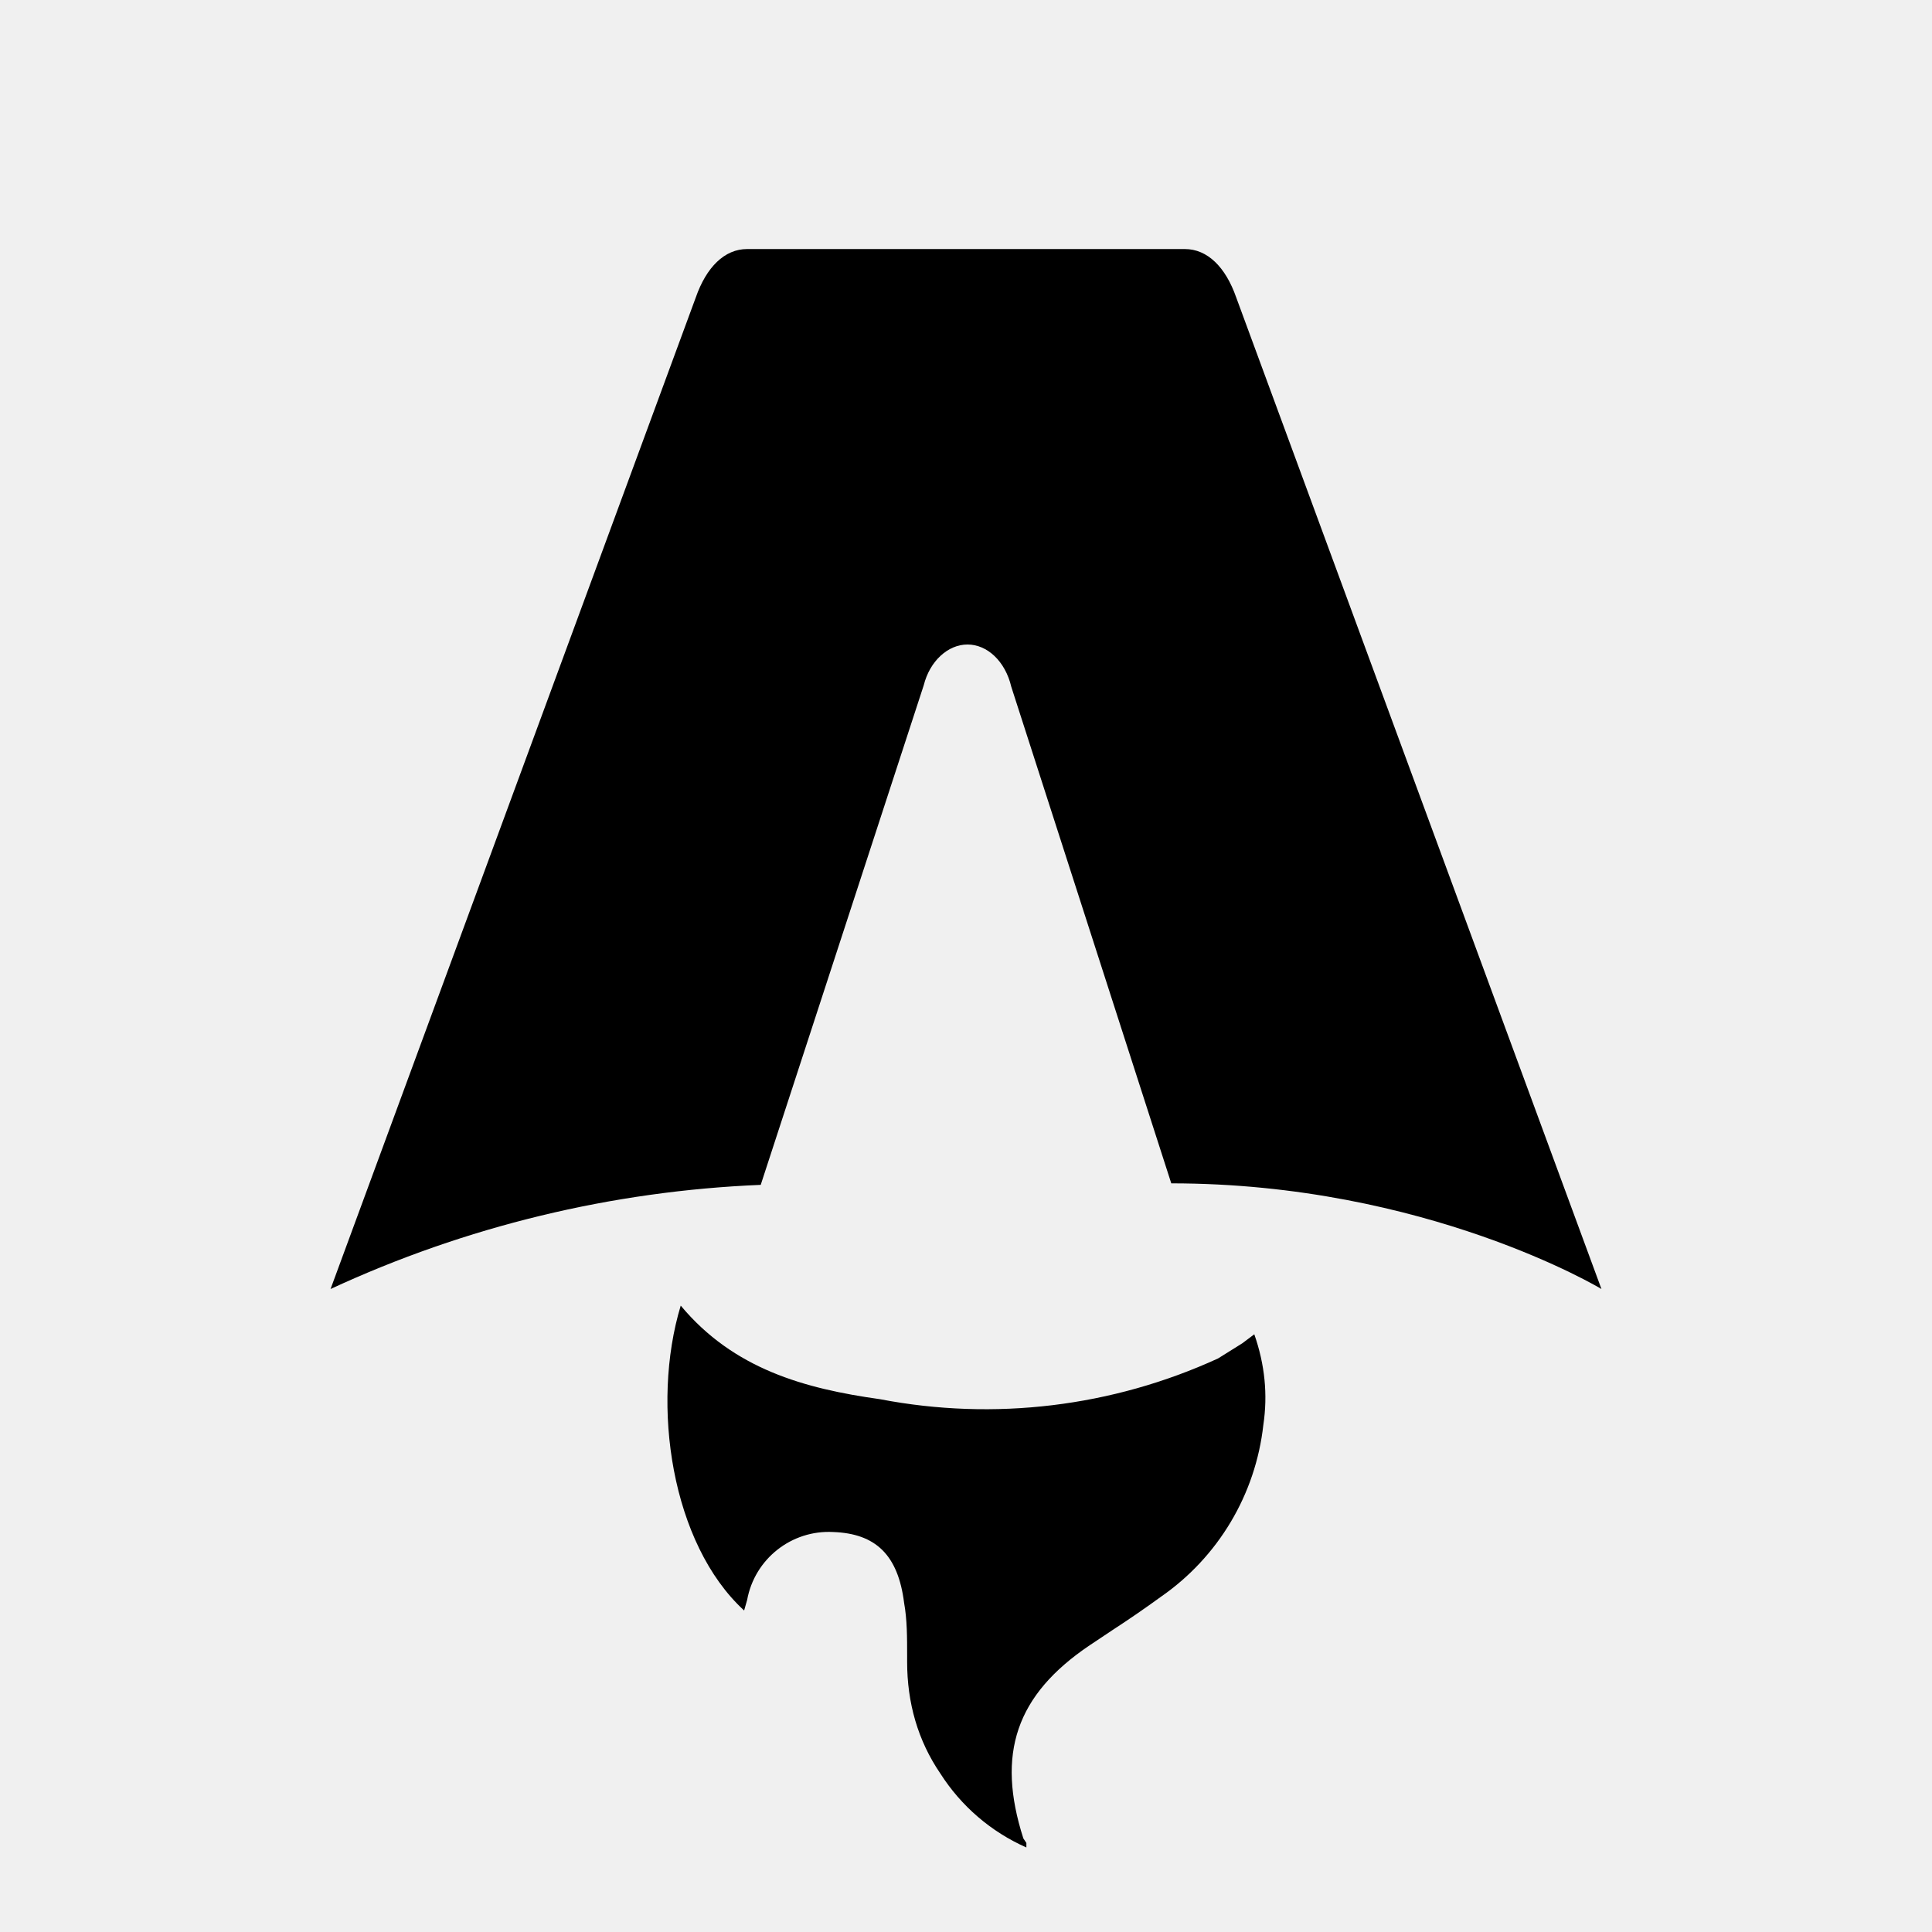
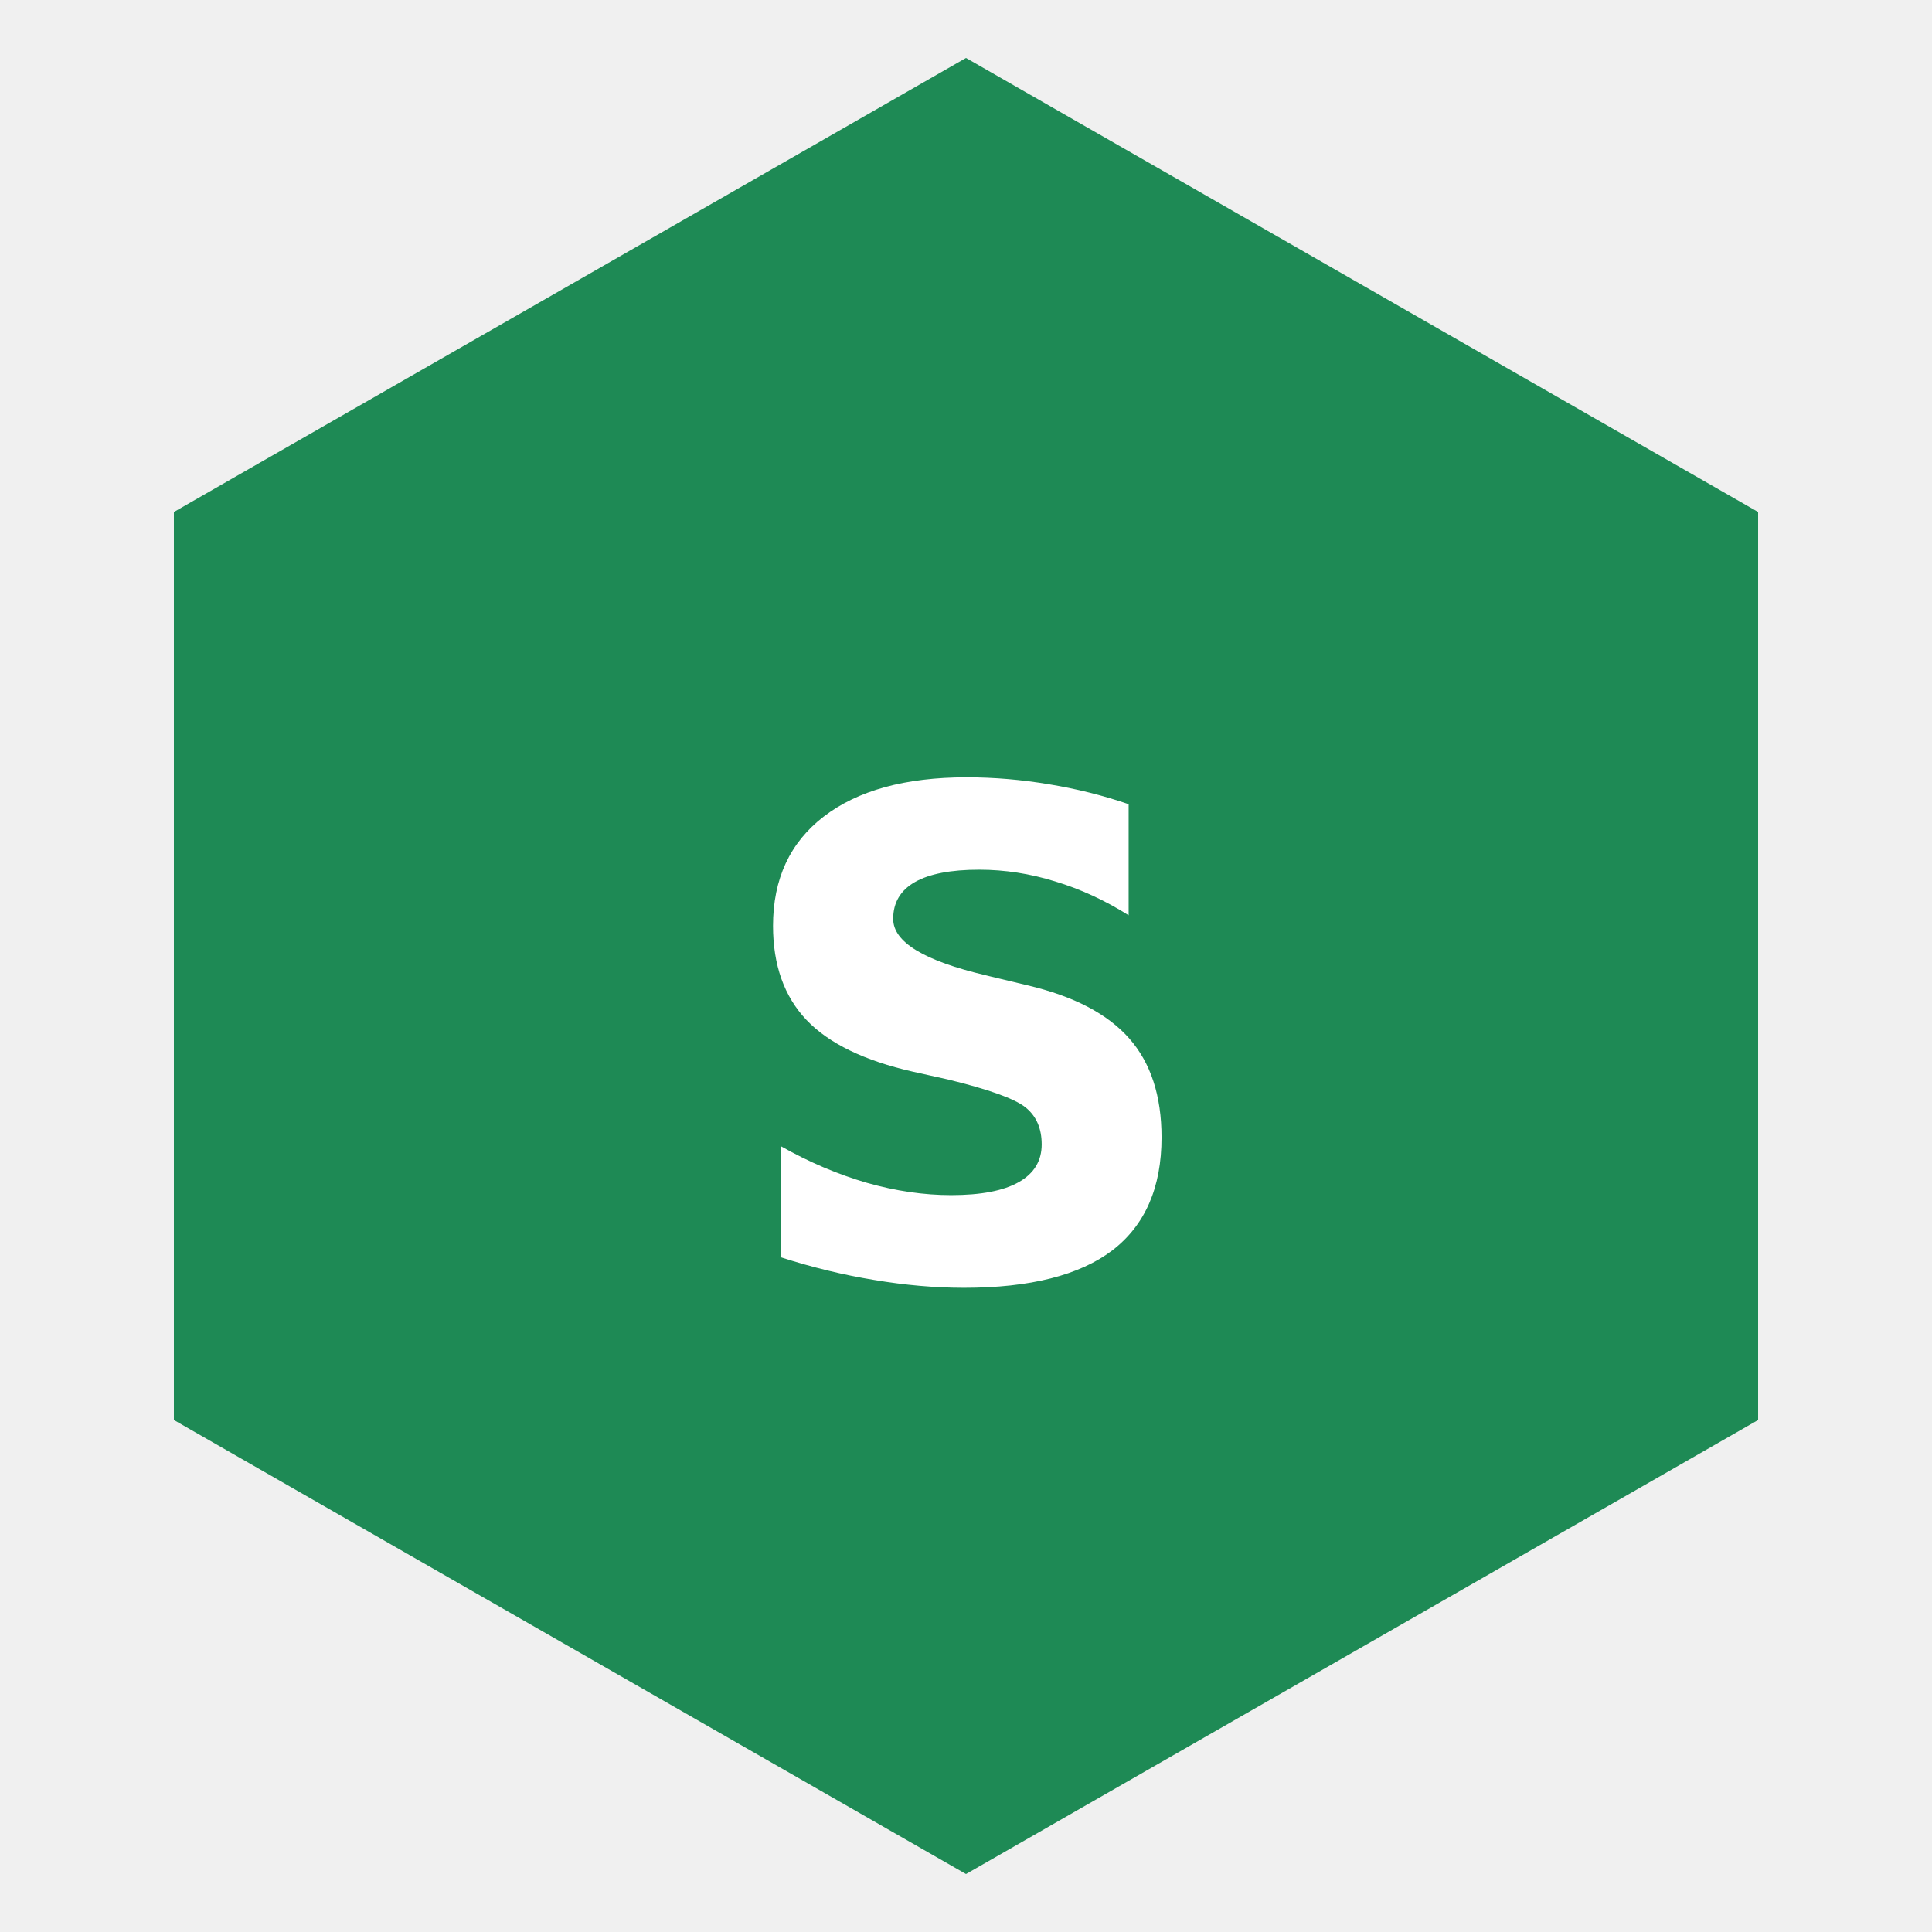
- <svg xmlns="http://www.w3.org/2000/svg" fill="none" viewBox="0 0 128 128">
-   <path d="M50.4 78.5a75.1 75.1 0 0 0-28.5 6.9l24.2-65.7c.7-2 1.9-3.2 3.4-3.2h29c1.5 0 2.7 1.2 3.4 3.2l24.2 65.7s-11.6-7-28.5-7L67 45.5c-.4-1.7-1.6-2.8-2.9-2.8-1.3 0-2.5 1.1-2.9 2.7L50.4 78.5Zm-1.1 28.2Zm-4.2-20.2c-2 6.6-.6 15.8 4.2 20.2a17.5 17.5 0 0 1 .2-.7 5.5 5.5 0 0 1 5.7-4.5c2.8.1 4.3 1.5 4.7 4.7.2 1.1.2 2.3.2 3.5v.4c0 2.7.7 5.2 2.2 7.4a13 13 0 0 0 5.7 4.9v-.3l-.2-.3c-1.8-5.6-.5-9.5 4.4-12.8l1.5-1a73 73 0 0 0 3.2-2.2 16 16 0 0 0 6.8-11.4c.3-2 .1-4-.6-6l-.8.6-1.6 1a37 37 0 0 1-22.4 2.7c-5-.7-9.7-2-13.2-6.2Z" />
-   <style>
-         path { fill: #000; }
-         @media (prefers-color-scheme: dark) {
-             path { fill: #FFF; }
-         }
-     </style>
+ <svg xmlns="http://www.w3.org/2000/svg" viewBox="0 0 100 100">
+   <polygon points="50,3 91,26.5 91,73.5 50,97 9,73.5 9,26.5" fill="#1E8A55" />
+   <text x="50" y="66" text-anchor="middle" font-family="ui-monospace, Menlo, Consolas, monospace" font-weight="700" font-size="46" fill="#FFFFFF">s</text>
</svg>
